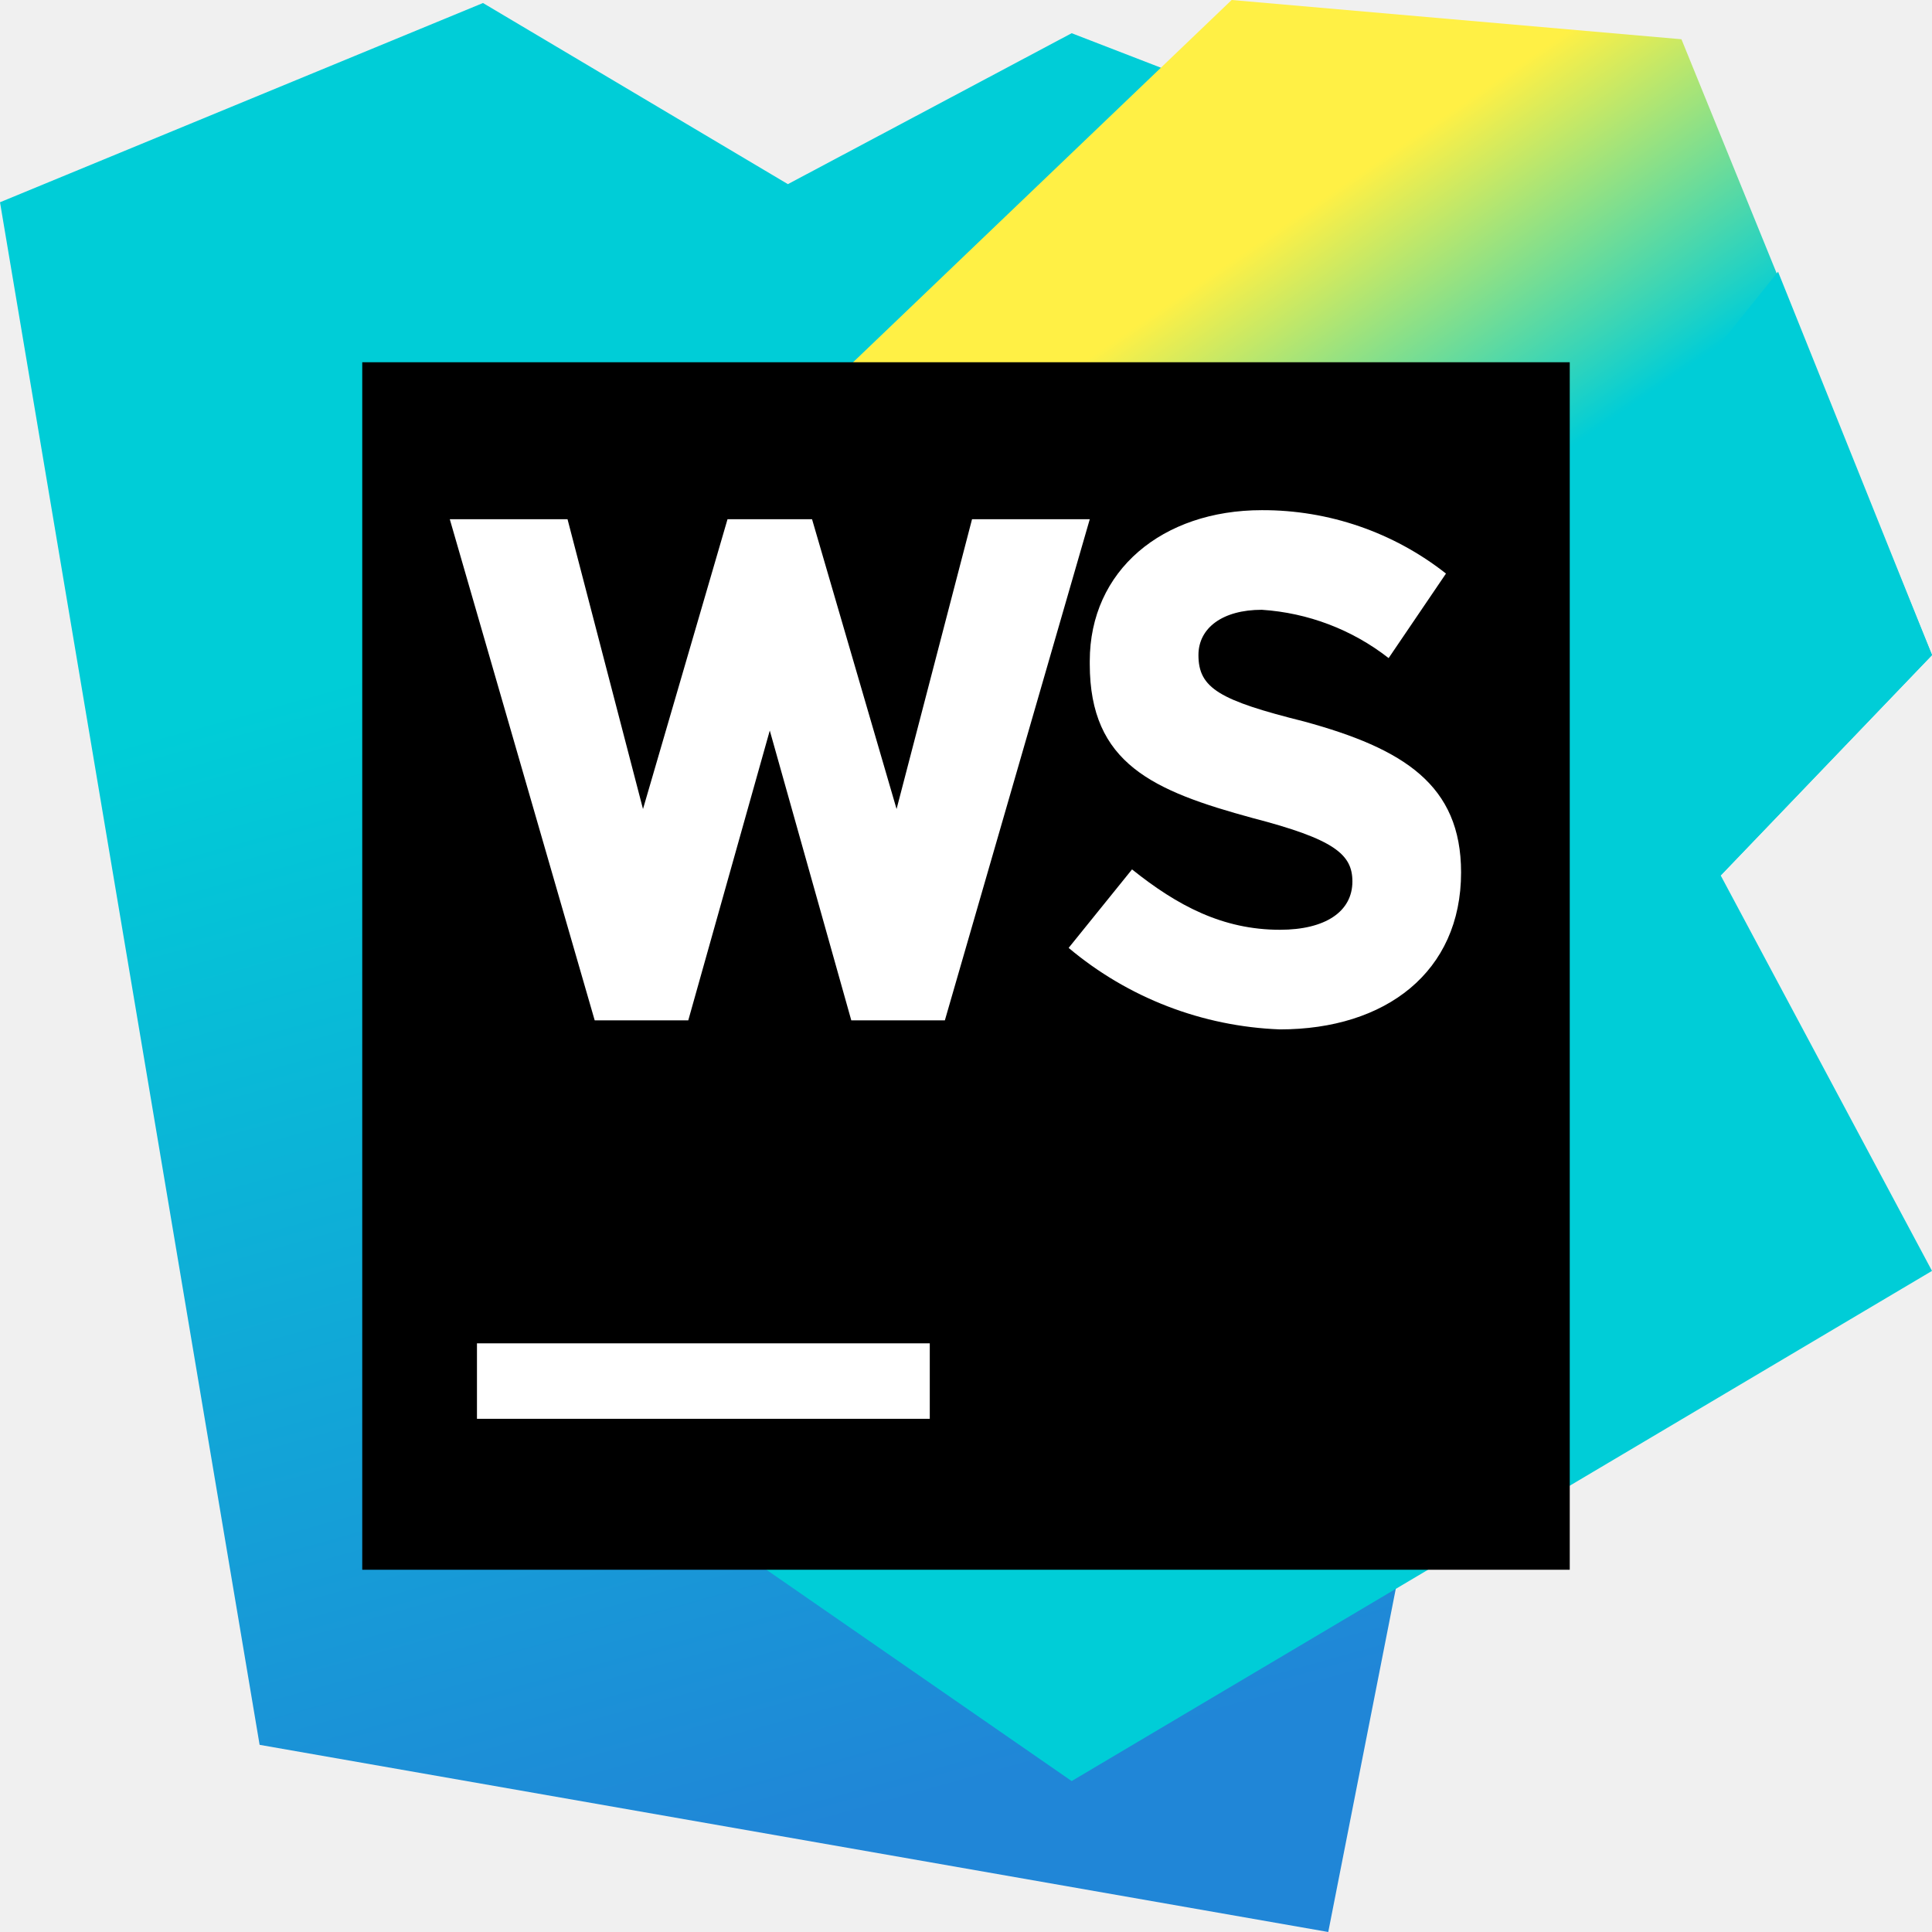
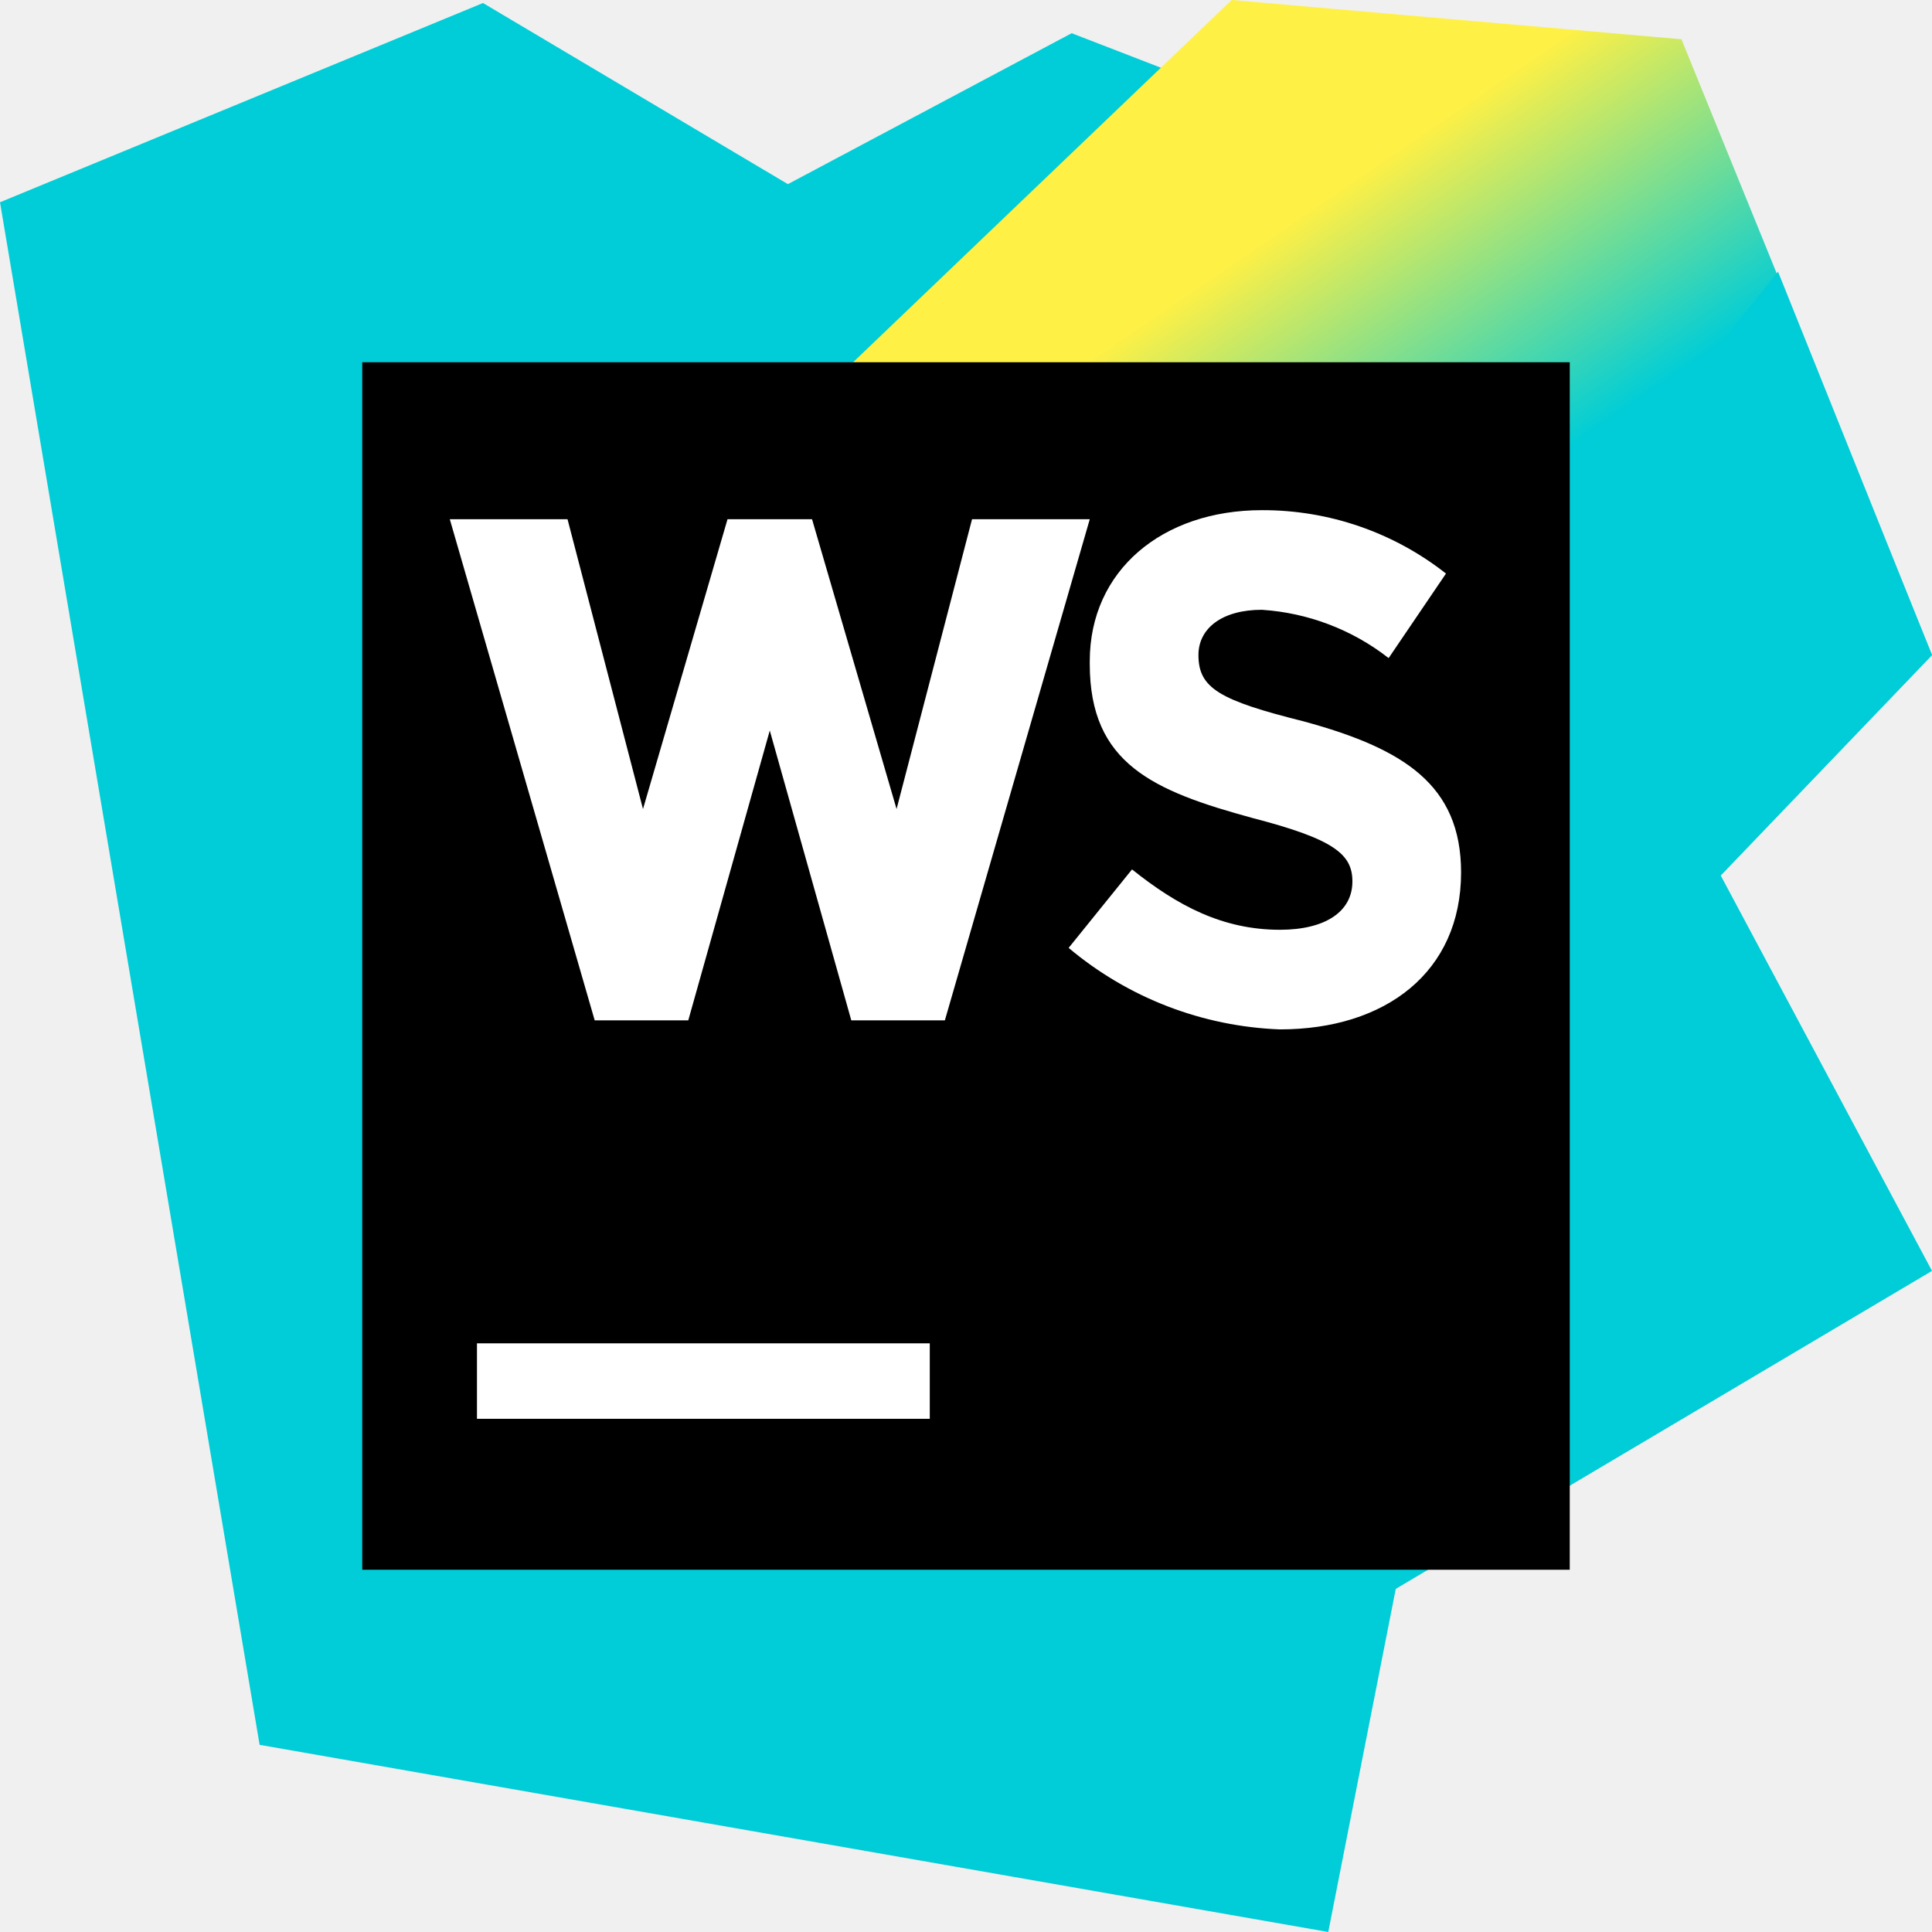
<svg xmlns="http://www.w3.org/2000/svg" viewBox="0 0 16 16">
-   <g clip-path="url(#clip0)">
-     <path d="M2.15 14.45L0 1.675L4 0.025L6.525 1.525L8.875 0.275L13.725 2.15L11 16L2.15 14.45V14.45Z" fill="url(#paint0_linear)" />
-     <path d="M16 5.425L13.925 0.325L10.2 0L4.4 5.55L5.95 12.725L8.875 14.75L16 10.525L14.25 7.25L16 5.425Z" fill="url(#paint1_linear)" />
-     <path d="M12.8 4.65L14.25 7.25L16 5.425L14.725 2.25L12.8 4.65V4.65Z" fill="url(#paint2_linear)" />
-     <path d="M3 3H13V13H3V3Z" fill="black" />
-     <path d="M3.95 11.125H7.7V11.75H3.95V11.125ZM8.85 7.85L9.375 7.2C9.75 7.5 10.125 7.7 10.6 7.7C10.975 7.7 11.2 7.55 11.2 7.3C11.2 7.075 11.05 6.95 10.375 6.775C9.55 6.55 9.025 6.325 9.025 5.5V5.475C9.025 4.725 9.625 4.225 10.45 4.225C11.003 4.223 11.541 4.408 11.975 4.75L11.5 5.45C11.198 5.214 10.832 5.075 10.45 5.05C10.125 5.05 9.925 5.2 9.925 5.425C9.925 5.7 10.1 5.8 10.8 5.975C11.625 6.2 12.1 6.5 12.1 7.225C12.1 8.05 11.475 8.525 10.6 8.525C9.958 8.501 9.342 8.264 8.85 7.85V7.85ZM8.05 4.3L7.425 6.7L6.725 4.3H6.025L5.325 6.7L4.7 4.3H3.725L4.925 8.45H5.7L6.375 6.05L7.05 8.45H7.825L9.025 4.3H8.05V4.3Z" fill="white" />
-   </g>
-   <defs>
-     <linearGradient id="paint0_linear" x1="5.724" y1="0.332" x2="9.865" y2="15.239" gradientUnits="userSpaceOnUse">
-       <stop offset="0.28" stop-color="#00CDD7" />
-       <stop offset="0.94" stop-color="#2086D7" />
-     </linearGradient>
-     <linearGradient id="paint1_linear" x1="7.009" y1="2.231" x2="14.014" y2="12.502" gradientUnits="userSpaceOnUse">
-       <stop offset="0.14" stop-color="#FFF045" />
-       <stop offset="0.37" stop-color="#00CDD7" />
-     </linearGradient>
-     <linearGradient id="paint2_linear" x1="370.269" y1="-3381.7" x2="422.239" y2="-3499.51" gradientUnits="userSpaceOnUse">
-       <stop offset="0.28" stop-color="#00CDD7" />
-       <stop offset="0.94" stop-color="#2086D7" />
-     </linearGradient>
-     <clipPath id="clip0">
-       <rect width="16" height="16" fill="white" />
-     </clipPath>
-   </defs>
+   <path d="M2.15 14.45L0 1.675L4 0.025L6.525 1.525L8.875 0.275L13.725 2.15L11 16L2.15 14.45V14.45Z" fill="#00CDD7" />
+   <path d="M16 5.425L13.925 0.325L10.2 0L4.4 5.55L5.95 12.725L8.875 14.75L16 10.525L14.25 7.25L16 5.425Z" fill="url(#paint1_linear)" />
+   <path d="M12.8 4.65L14.25 7.25L16 5.425L14.725 2.25L12.8 4.65Z" fill="#00CDD7" />
+   <path d="M3 3H13V13H3V3Z" fill="black" />
+   <path d="M3.95 11.125H7.7V11.75H3.95V11.125ZM8.85 7.85L9.375 7.2C9.75 7.5 10.125 7.7 10.6 7.7C10.975 7.7 11.2 7.55 11.2 7.3C11.2 7.075 11.05 6.95 10.375 6.775C9.55 6.55 9.025 6.325 9.025 5.5V5.475C9.025 4.725 9.625 4.225 10.45 4.225C11.003 4.223 11.541 4.408 11.975 4.75L11.5 5.45C11.198 5.214 10.832 5.075 10.45 5.05C10.125 5.05 9.925 5.2 9.925 5.425C9.925 5.7 10.1 5.8 10.8 5.975C11.625 6.2 12.1 6.5 12.1 7.225C12.1 8.05 11.475 8.525 10.6 8.525C9.958 8.501 9.342 8.264 8.85 7.85ZM8.05 4.3L7.425 6.7L6.725 4.3H6.025L5.325 6.7L4.7 4.3H3.725L4.925 8.45H5.7L6.375 6.05L7.05 8.45H7.825L9.025 4.3H8.05Z" fill="white" />
+   <linearGradient id="paint1_linear" x1="7.009" y1="2.231" x2="14.014" y2="12.502" gradientUnits="userSpaceOnUse">
+     <stop offset="0.14" stop-color="#FFF045" />
+     <stop offset="0.37" stop-color="#00CDD7" />
+   </linearGradient>
</svg>
